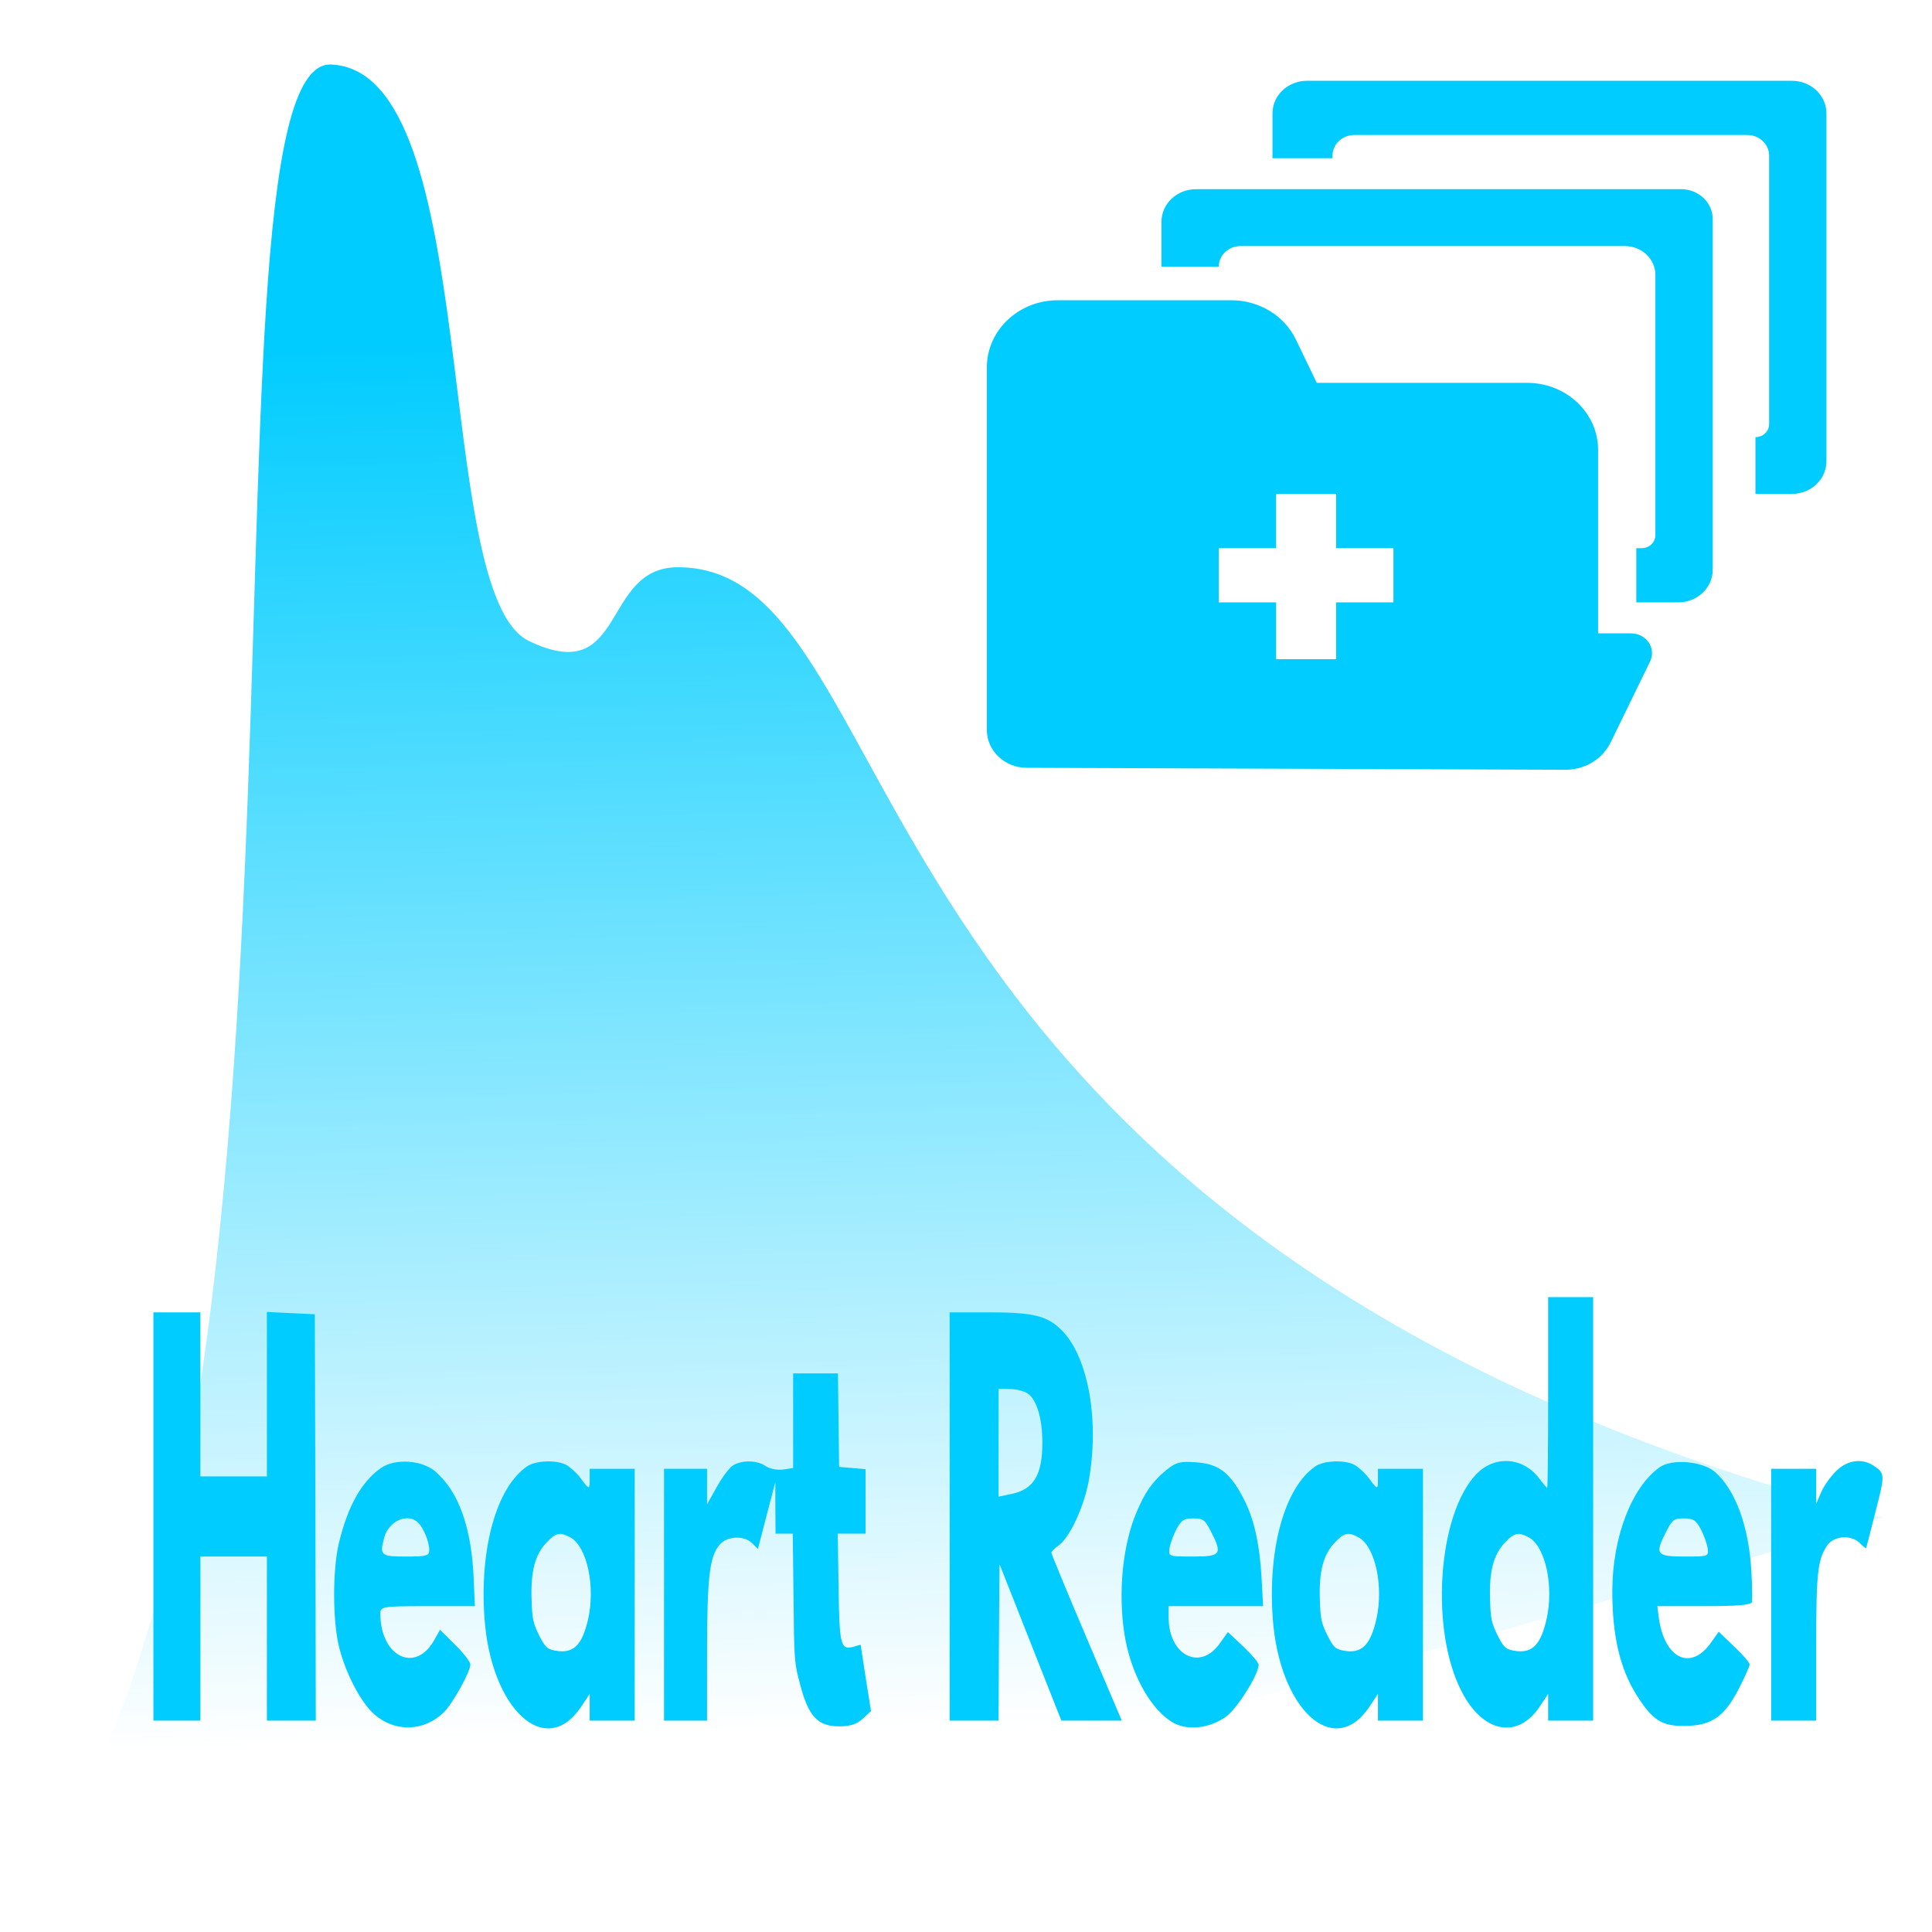
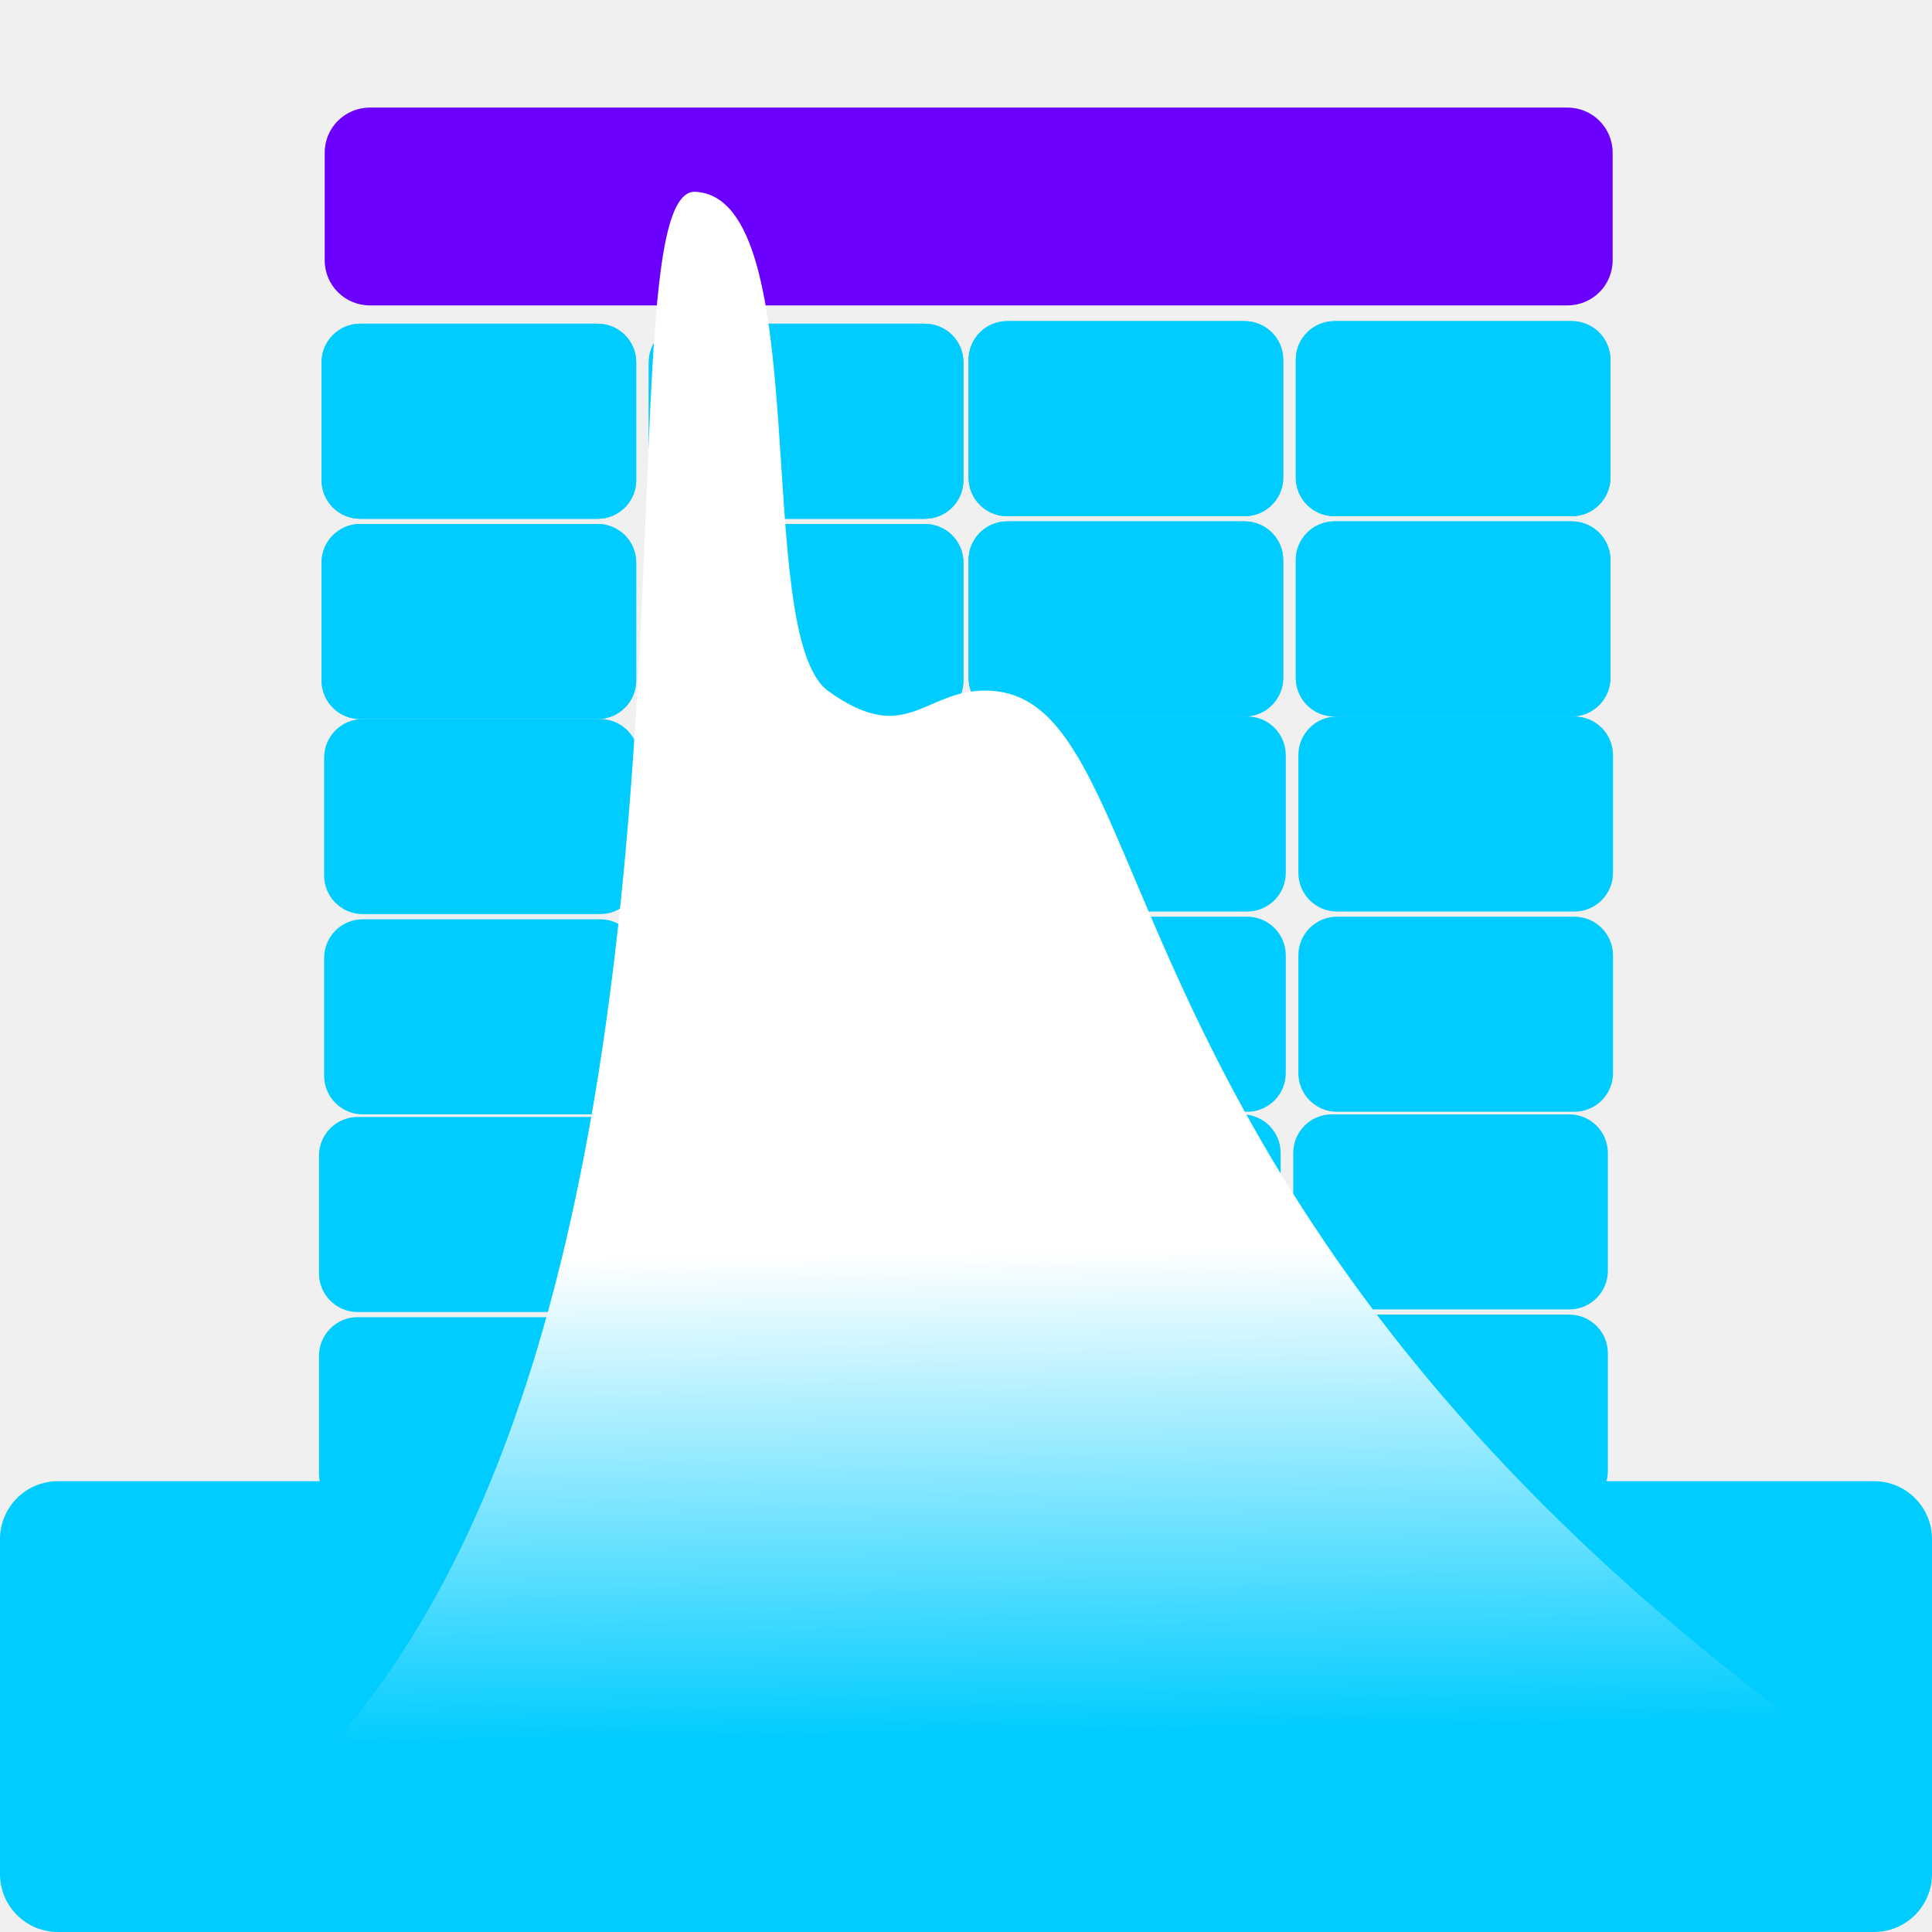
- <svg xmlns="http://www.w3.org/2000/svg" id="ev8KkGqJP5L1" viewBox="0 0 300 300" shape-rendering="geometricPrecision" text-rendering="geometricPrecision" project-id="be4b901a309d4c6e9daa4886a828cb0e" export-id="1a43de0c2657478fb773fe720276621d" cached="false">
+ <svg xmlns="http://www.w3.org/2000/svg" id="eN3SJHORMl11" viewBox="0 0 300 300" shape-rendering="geometricPrecision" text-rendering="geometricPrecision" project-id="7c227b62a8aa46708d616d5c4242c39a" export-id="a77c5552296c4192be2a08303f69d9cb" cached="false">
  <defs>
-     <linearGradient id="ev8KkGqJP5L4-fill" x1="0.393" y1="0.895" x2="0.373" y2="0.146" spreadMethod="pad" gradientUnits="objectBoundingBox" gradientTransform="translate(0 0)">
-       <stop id="ev8KkGqJP5L4-fill-0" offset="0%" stop-color="#fff" />
-       <stop id="ev8KkGqJP5L4-fill-1" offset="100%" stop-color="#0cf" />
+     <linearGradient id="eN3SJHORMl164-fill" x1="0.466" y1="0.906" x2="0.461" y2="0.619" spreadMethod="pad" gradientUnits="objectBoundingBox" gradientTransform="translate(0 0)">
+       <stop id="eN3SJHORMl164-fill-0" offset="0%" stop-color="#0cf" />
+       <stop id="eN3SJHORMl164-fill-1" offset="100%" stop-color="#fff" />
    </linearGradient>
  </defs>
-   <rect width="301.19" height="300" rx="0" ry="0" transform="translate(-1.190048 0)" fill="#fff" stroke-width="0" />
-   <g transform="matrix(1.007843 0 0 1.030087 6.892893-28.14245)">
-     <path d="M-6.599,520.918c85.686-58.332,38.818-341.897,74.136-341.05s24.032,97.343,46.719,105.924s16.331-13.713,34.143-13.847c56.131-.421,34.249,123.637,279,173.056c0,0-283.998,75.917-433.998,75.917Z" transform="matrix(.669412 0.006134-.007492 0.817629 0.300001-110.4316)" fill="url(#ev8KkGqJP5L4-fill)" stroke-width="20" stroke-linejoin="round" />
-     <g transform="matrix(.030141 0 0-.057515-.667012 393.669)">
-       <path d="M7700,2720c0-137-2-250-5-250-2,0-21,11-41,25-83,56-229,61-323,10-196-107-235-408-74-568c108-109,286-127,399-41l44,34v-35-35h115h115v555v555h-115-115v-250Zm-98-380c84-24,128-128,90-214-29-65-70-88-150-84-57,4-66,7-99,40-32,33-37,44-40,95-5,74,18,119,77,150c48,26,68,28,122,13Z" transform="translate(8.86169 0)" fill="#0cf" />
-       <path d="M580,2395v-535h120h120v215v215h170h170v-215-215h125h125l-2,533-3,532-122,3-123,3v-216-215h-170-170v215v215h-120-120v-535Z" transform="translate(-.503477 0)" fill="#0cf" />
-       <path d="M4650,2395v-535h125h125l2,205l3,205l158-205l158-205h154h155l-180,217c-99,119-180,220-180,223s17,12,37,19c55,20,126,97,152,164c59,160,1,331-138,401-72,37-146,46-368,46h-203v-535Zm400,322c45-16,74-66,74-128c0-85-44-123-158-135l-66-7v142v141l58-1c31,0,73-5,92-12Z" transform="translate(-.503477 0)" fill="#0cf" />
-       <path d="M3850,2646v-124l-52-4c-29-2-69,2-88,9-48,17-133,16-175-1-18-8-54-33-79-57l-46-42v47v46h-110-110v-330-330h110h110v173c0,202,12,256,64,288c38,23,125,25,166,4l30-15l44,87l45,88v-67l1-68h44h44l4-169c3-164,4-170,34-227c42-83,90-109,199-109c59,0,91,6,121,20l42,20-27,87-26,87-40-6c-63-8-69,6-73,164l-4,133h71h71v85v84l-67,3-68,3-3,123-3,122h-114-115v-124Z" transform="translate(-.503477 0)" fill="#0cf" />
-       <path d="M1743,2522c-100-36-171-101-216-199-31-68-31-198,0-266c32-70,113-150,183-181c105-47,253-45,355,6c45,23,135,106,135,125c0,7-35,30-78,52l-77,39-32-29c-97-86-273-40-273,71c0,19,9,20,241,20h242l-6,72c-11,134-76,227-194,280-68,31-208,36-280,10Zm190-143c29-15,56-50,57-71c0-16-12-18-120-18-128,0-135,3-110,50c23,44,121,65,173,39Z" transform="translate(-.503477 0)" fill="#0cf" />
-       <path d="M2489,2526c-155-55-242-214-217-396c32-240,312-373,494-234l44,34v-35-35h115h115v330v330h-115-115v-25c0-31-1-31-46,0-20,14-53,29-73,35-50,14-159,12-202-4Zm223-186c84-24,128-128,90-214-29-65-70-88-150-84-57,4-66,7-99,40-32,33-37,44-40,95-5,74,18,119,77,150c48,26,68,28,122,13Z" transform="translate(-.503477 0)" fill="#0cf" />
-       <path d="M5749,2517c-73-31-110-58-154-112-70-85-94-209-61-318c31-103,135-200,251-233c75-21,187-14,270,17c56,21,165,110,165,135c0,6-35,27-78,48l-79,38-42-30c-101-73-261-31-261,69v29h241h242l-7,66c-10,96-38,162-93,216-70,69-128,91-243,95-82,3-103,0-151-20Zm227-161c60-60,52-66-92-66-125,0-125,0-119,23c4,12,20,34,36,50c25,23,38,27,85,27c50,0,59-3,90-34Z" transform="translate(8.86169 0)" fill="#0cf" />
-       <path d="M6509,2526c-155-55-242-214-217-396c32-240,312-373,494-234l44,34v-35-35h115h115v330v330h-115-115v-25c0-31-1-31-46,0-20,14-53,29-73,35-50,14-159,12-202-4Zm223-186c84-24,128-128,90-214-29-65-70-88-150-84-57,4-66,7-99,40-32,33-37,44-40,95-5,74,18,119,77,150c48,26,68,28,122,13Z" transform="translate(8.86169 0)" fill="#0cf" />
-       <path d="M8270,2524c-143-52-240-182-242-321-1-119,38-206,124-276c81-66,129-82,248-81c136,1,202,24,277,100c29,29,53,57,53,61c0,5-35,26-79,47l-79,39-43-31c-104-73-238-38-264,71l-7,27h240c170,0,241,3,244,11c2,7,1,42-3,79-13,120-82,215-187,262-65,28-219,35-282,12Zm209-161c16-16,32-38,36-50c6-23,6-23-119-23-144,0-152,6-92,66c31,31,40,34,90,34c47,0,60-4,85-27Z" transform="translate(8.86169 0)" fill="#0cf" />
-       <path d="M9172,2514c-28-14-63-39-77-56l-25-30v46v46h-115-115v-330-330h115h115v185c0,203,7,235,55,273c34,27,124,30,169,7c16-9,30-14,31-13c2,2,23,44,48,95c50,99,50,101-12,122-58,19-132,14-189-15Z" transform="translate(8.86169 0)" fill="#0cf" />
+   <rect width="199.993" height="30.713" rx="7" ry="7" transform="translate(50.41848 16.70695)" fill="#6c00ff" stroke-width="0" />
+   <rect width="300" height="70" rx="9" ry="9" transform="translate(0 230)" fill="#0cf" stroke-width="0" />
+   <g transform="translate(9.932279-19.7325)">
+     <g transform="translate(-3.09095 17.82169)">
+       <g transform="translate(-.000002 1.708935)">
+         <rect width="48.857" height="30.291" rx="6" ry="6" transform="translate(43.09095 50.46937)" fill="#0cf" stroke-width="0" />
+         <rect width="48.857" height="30.291" rx="6" ry="6" transform="translate(93.90286 50.46937)" fill="#0cf" stroke-width="0" />
+       </g>
+       <g transform="translate(-.000003 32.80268)">
+         <rect width="48.857" height="30.291" rx="6" ry="6" transform="translate(43.09095 50.46937)" fill="#0cf" stroke-width="0" />
+         <rect width="48.857" height="30.291" rx="6" ry="6" transform="translate(93.90286 50.46937)" fill="#0cf" stroke-width="0" />
+       </g>
    </g>
-     <g transform="matrix(4.101118 0 0 3.796991 144.6522 31.29)">
-       <g>
-         <g>
-           <path d="M12.159,2.162c-.714,0-1.293.579-1.293,1.293v1.781h2.254v-.103c0-.453.367-.819.819-.819h14.765c.452,0,.819.366.819.819v10.662c0,.283-.229.514-.513.514v2.254h1.372c.714,0,1.294-.579,1.294-1.294v-13.814c0-.714-.579-1.293-1.294-1.293h-18.223Z" fill="#0cf" />
-           <path d="M6.56,9.541h2.153c0-.452.366-.818.818-.818h14.438c.633,0,1.146.513,1.146,1.146v10.335c0,.283-.229.513-.512.513h-.205v2.153h1.578c.713,0,1.293-.579,1.293-1.294v-13.928c0-.652-.531-1.182-1.184-1.182h-18.232c-.714,0-1.293.579-1.293,1.293v1.782Z" transform="translate(.13527 0)" fill="#0cf" />
-           <path d="M22.963,16.819c0-1.474-1.193-2.665-2.666-2.665h-7.894v.019l-.794-1.74c-.433-.949-1.381-1.558-2.424-1.558h-6.52C1.193,10.875,0,12.067,0,13.54v.609v4.413v9.374c0,.825.668,1.496,1.493,1.5l20.24.079c.73.003,1.396-.422,1.701-1.084l1.483-3.215c.112-.244.093-.528-.052-.756-.146-.226-.396-.361-.664-.361h-1.238v-7.28ZM15.274,22.87h-2.153v2.255h-2.254v-2.255h-2.154v-2.153h2.153v-2.123c0-.018.014-.03.032-.03h2.186.037v2.153h2.153v2.153Z" transform="translate(.13527 0)" fill="#0cf" />
-         </g>
+     <g transform="translate(97.37569 17.42045)">
+       <g transform="translate(-.000002 1.708935)">
+         <rect width="48.857" height="30.291" rx="6" ry="6" transform="translate(43.09095 50.46937)" fill="#0cf" stroke-width="0" />
+         <rect width="48.857" height="30.291" rx="6" ry="6" transform="translate(93.90286 50.46937)" fill="#0cf" stroke-width="0" />
+       </g>
+       <g transform="translate(-.000003 32.80268)">
+         <rect width="48.857" height="30.291" rx="6" ry="6" transform="translate(43.09095 50.46937)" fill="#0cf" stroke-width="0" />
+         <rect width="48.857" height="30.291" rx="6" ry="6" transform="translate(93.90286 50.46937)" fill="#0cf" stroke-width="0" />
      </g>
    </g>
  </g>
+   <g transform="translate(9.932279-19.7325)">
+     <g transform="translate(-3.09095 17.82169)">
+       <g transform="translate(-.000002 1.708935)">
+         <rect width="48.857" height="30.291" rx="6" ry="6" transform="translate(43.09095 50.46937)" fill="#0cf" stroke-width="0" />
+         <rect width="48.857" height="30.291" rx="6" ry="6" transform="translate(93.90286 50.46937)" fill="#0cf" stroke-width="0" />
+       </g>
+       <g transform="translate(-.000003 32.80268)">
+         <rect width="48.857" height="30.291" rx="6" ry="6" transform="translate(43.09095 50.46937)" fill="#0cf" stroke-width="0" />
+         <rect width="48.857" height="30.291" rx="6" ry="6" transform="translate(93.90286 50.46937)" fill="#0cf" stroke-width="0" />
+       </g>
+     </g>
+     <g transform="translate(97.37569 17.42045)">
+       <g transform="translate(-.000002 1.708935)">
+         <rect width="48.857" height="30.291" rx="6" ry="6" transform="translate(43.09095 50.46937)" fill="#0cf" stroke-width="0" />
+         <rect width="48.857" height="30.291" rx="6" ry="6" transform="translate(93.90286 50.46937)" fill="#0cf" stroke-width="0" />
+       </g>
+       <g transform="translate(-.000003 32.80268)">
+         <rect width="48.857" height="30.291" rx="6" ry="6" transform="translate(43.09095 50.46937)" fill="#0cf" stroke-width="0" />
+         <rect width="48.857" height="30.291" rx="6" ry="6" transform="translate(93.90286 50.46937)" fill="#0cf" stroke-width="0" />
+       </g>
+     </g>
+   </g>
+   <g transform="translate(10.3312 41.65251)">
+     <g transform="translate(-3.09095 17.82169)">
+       <g transform="translate(-.000002 1.708935)">
+         <rect width="48.857" height="30.291" rx="6" ry="6" transform="translate(43.09095 50.46937)" fill="#0cf" stroke-width="0" />
+         <rect width="48.857" height="30.291" rx="6" ry="6" transform="translate(93.90286 50.46937)" fill="#0cf" stroke-width="0" />
+       </g>
+       <g transform="translate(-.000003 32.80268)">
+         <rect width="48.857" height="30.291" rx="6" ry="6" transform="translate(43.09095 50.46937)" fill="#0cf" stroke-width="0" />
+         <rect width="48.857" height="30.291" rx="6" ry="6" transform="translate(93.90286 50.46937)" fill="#0cf" stroke-width="0" />
+       </g>
+     </g>
+     <g transform="translate(97.37569 17.42045)">
+       <g transform="translate(-.000002 1.708935)">
+         <rect width="48.857" height="30.291" rx="6" ry="6" transform="translate(43.09095 50.46937)" fill="#0cf" stroke-width="0" />
+         <rect width="48.857" height="30.291" rx="6" ry="6" transform="translate(93.90286 50.46937)" fill="#0cf" stroke-width="0" />
+       </g>
+       <g transform="translate(-.000003 32.80268)">
+         <rect width="48.857" height="30.291" rx="6" ry="6" transform="translate(43.09095 50.46937)" fill="#0cf" stroke-width="0" />
+         <rect width="48.857" height="30.291" rx="6" ry="6" transform="translate(93.90286 50.46937)" fill="#0cf" stroke-width="0" />
+       </g>
+     </g>
+   </g>
+   <g transform="translate(9.533365 103.4388)">
+     <g transform="translate(-3.09095 17.82169)">
+       <g transform="translate(-.000002 1.708935)">
+         <rect width="48.857" height="30.291" rx="6" ry="6" transform="translate(43.09095 50.46937)" fill="#0cf" stroke-width="0" />
+         <rect width="48.857" height="30.291" rx="6" ry="6" transform="translate(93.90286 50.46937)" fill="#0cf" stroke-width="0" />
+       </g>
+       <g transform="translate(-.000003 32.80268)">
+         <rect width="48.857" height="30.291" rx="6" ry="6" transform="translate(43.09095 50.46937)" fill="#0cf" stroke-width="0" />
+         <rect width="48.857" height="30.291" rx="6" ry="6" transform="translate(93.90286 50.46937)" fill="#0cf" stroke-width="0" />
+       </g>
+     </g>
+     <g transform="translate(97.37569 17.42045)">
+       <g transform="translate(-.000002 1.708935)">
+         <rect width="48.857" height="30.291" rx="6" ry="6" transform="translate(43.09095 50.46937)" fill="#0cf" stroke-width="0" />
+         <rect width="48.857" height="30.291" rx="6" ry="6" transform="translate(93.90286 50.46937)" fill="#0cf" stroke-width="0" />
+       </g>
+       <g transform="translate(-.000003 32.80268)">
+         <rect width="48.857" height="30.291" rx="6" ry="6" transform="translate(43.09095 50.46937)" fill="#0cf" stroke-width="0" />
+         <rect width="48.857" height="30.291" rx="6" ry="6" transform="translate(93.90286 50.46937)" fill="#0cf" stroke-width="0" />
+       </g>
+     </g>
+   </g>
+   <path d="M-86.383,475.726C108.457,425.801,38.975,207.087,74.293,207.934s17.275,69.277,39.962,77.858s27.58-.182,45.391-.315c56.131-.421,26.192,84.539,268.07,171.082c0,0-364.099,19.168-514.099,19.168Z" transform="matrix(.53422 0.004895-.009103 0.993437 70.19694-177.1513)" fill="url(#eN3SJHORMl164-fill)" stroke-width="20" stroke-linejoin="round" />
</svg>
